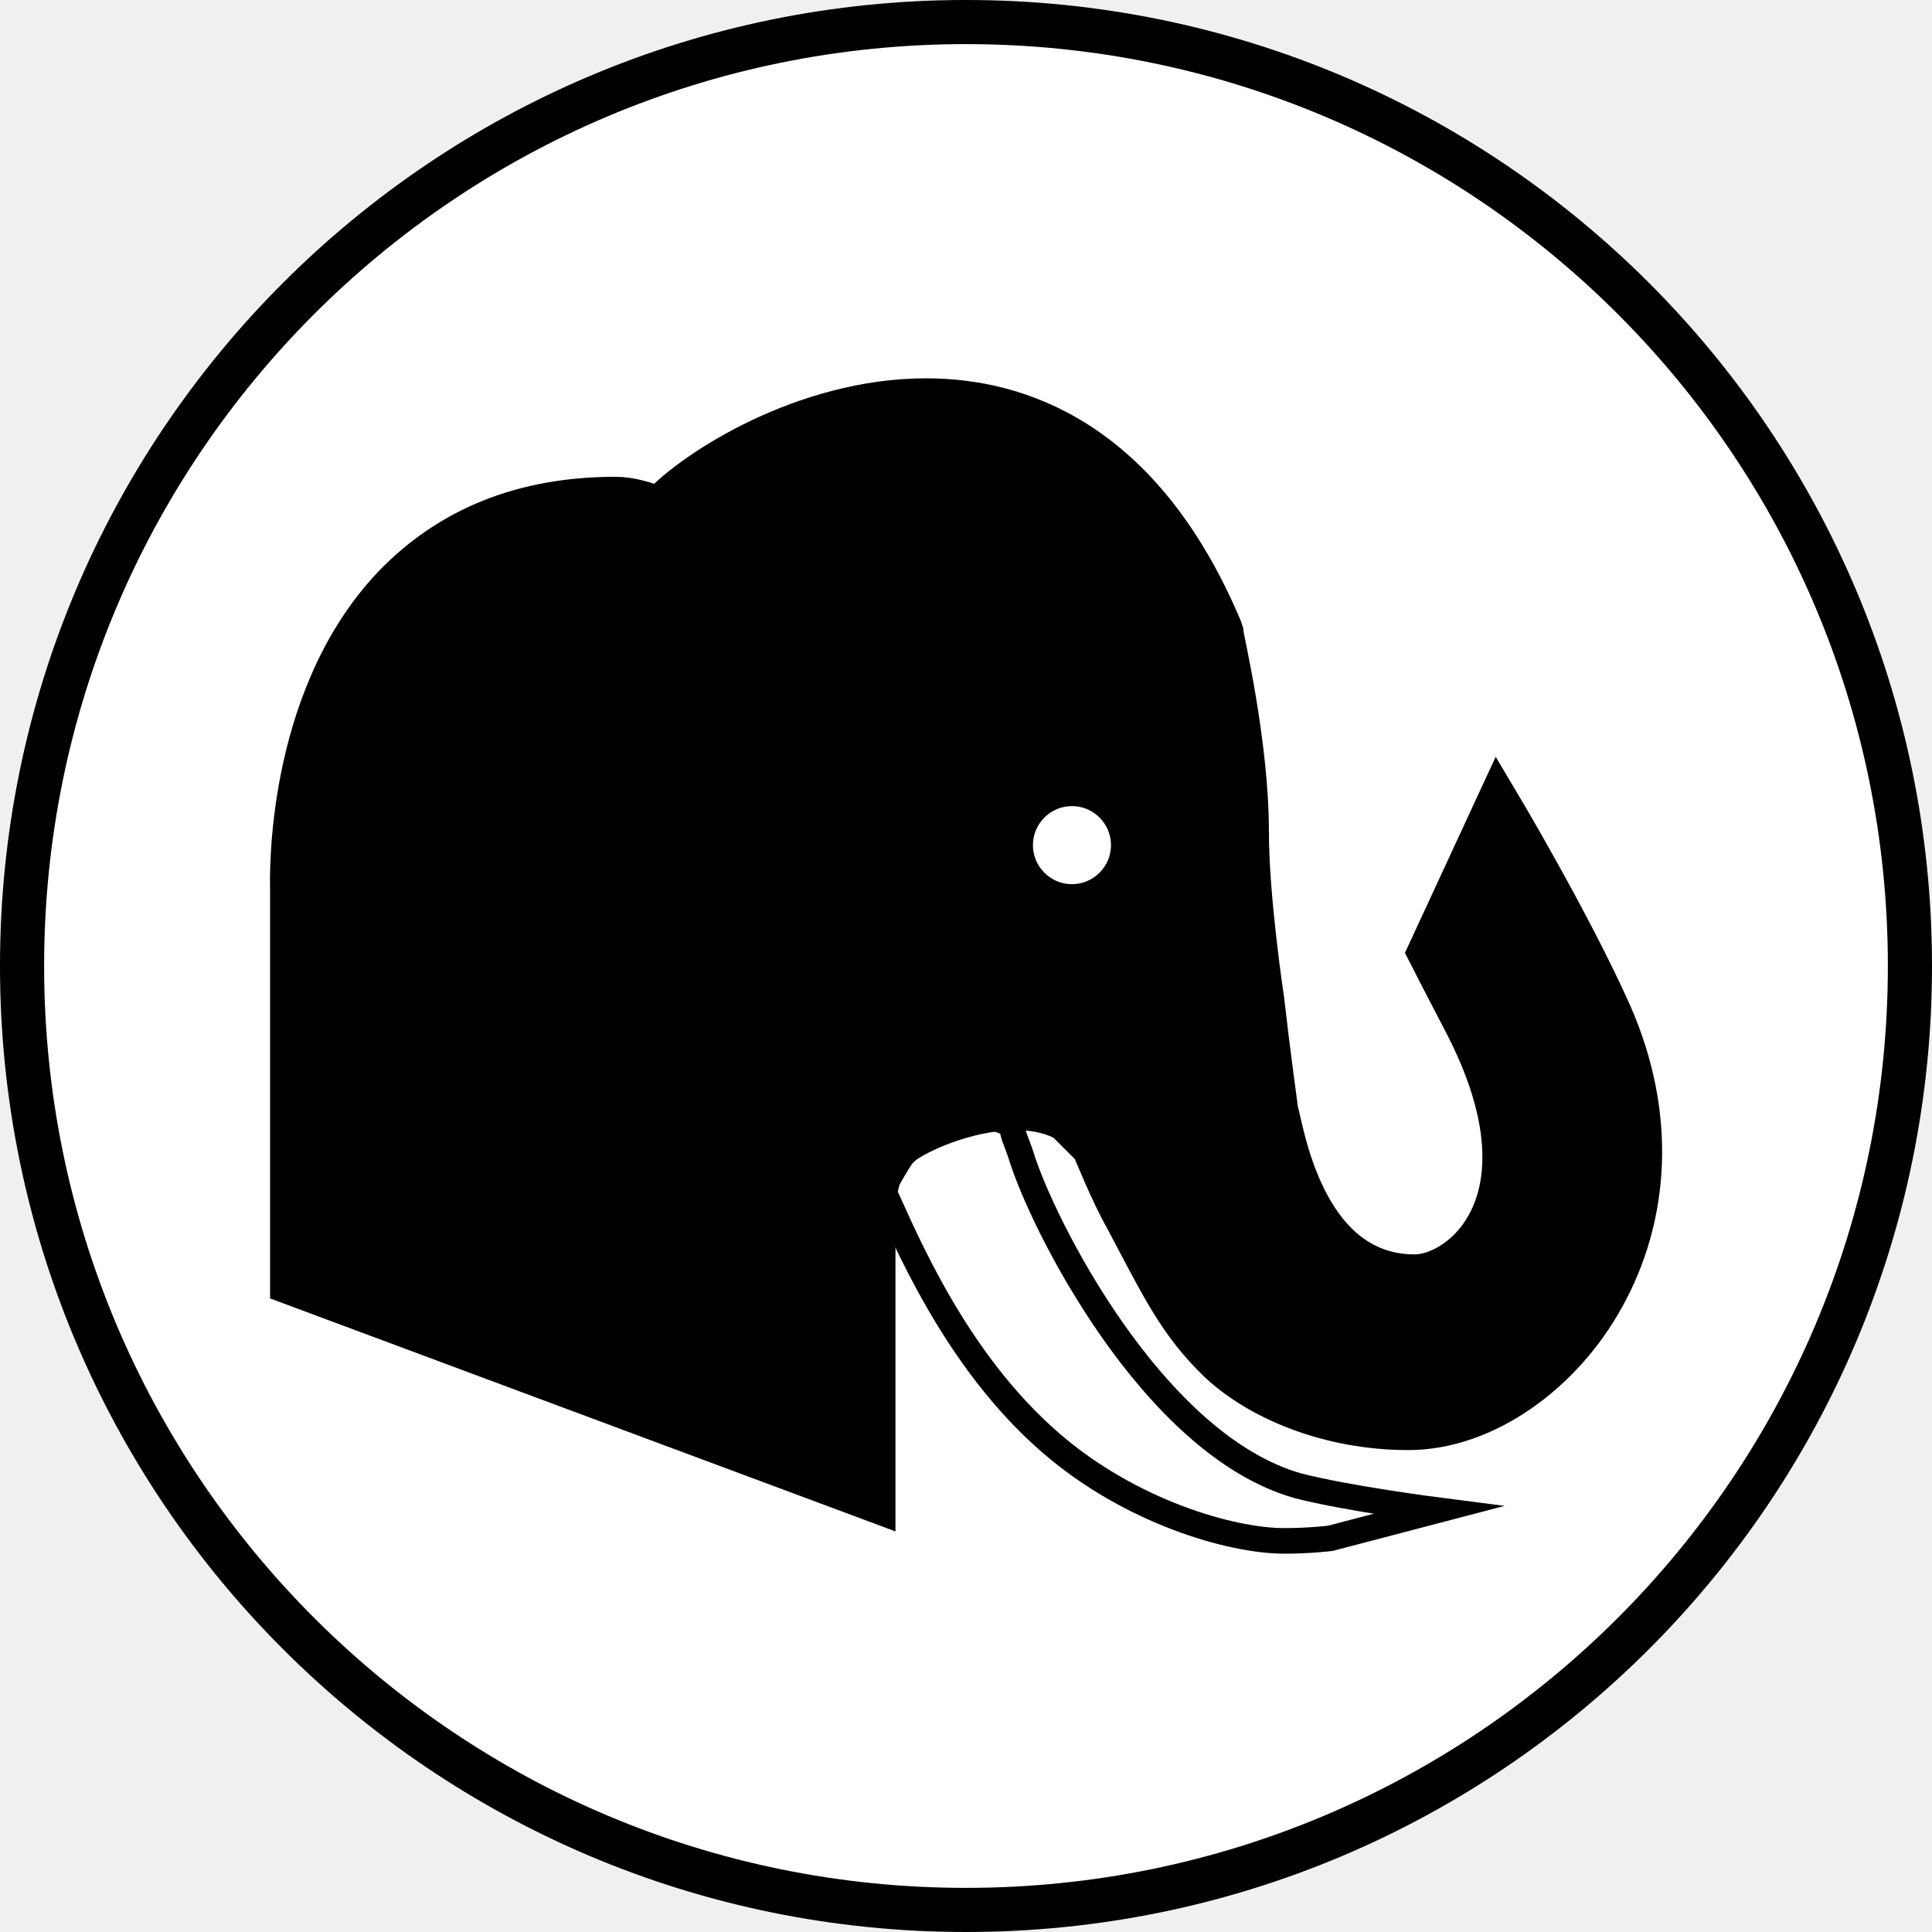
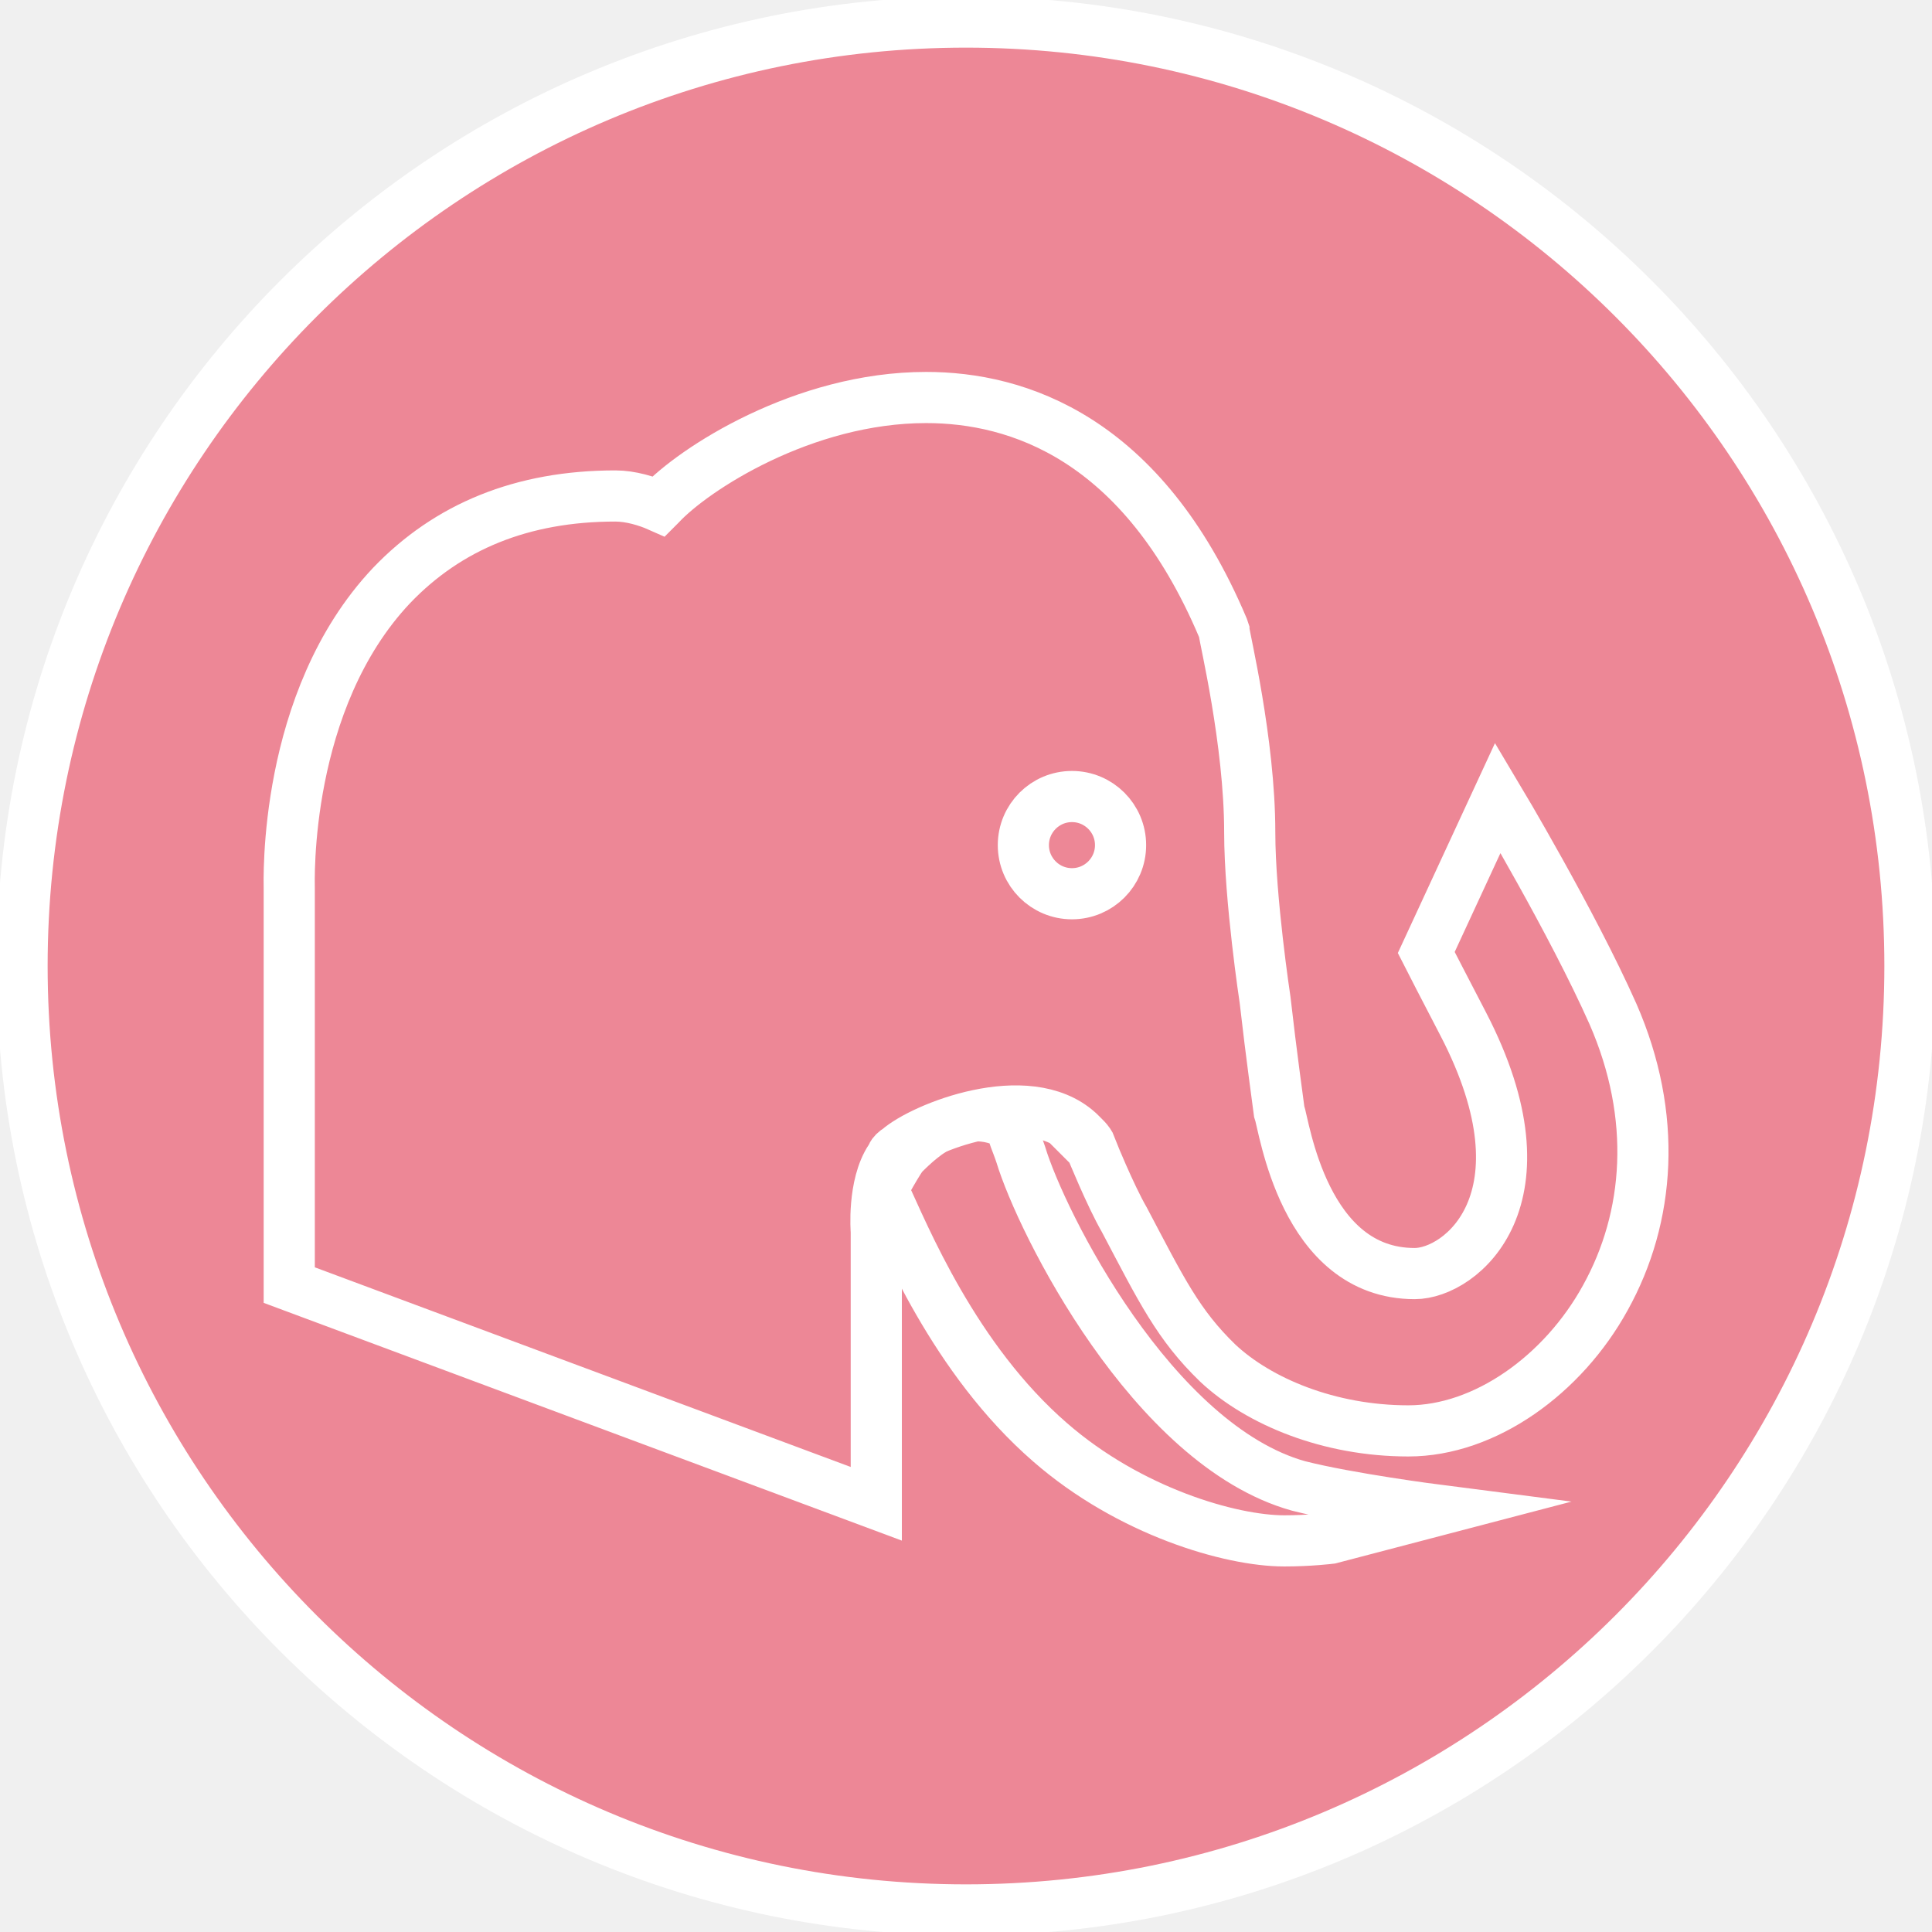
<svg xmlns="http://www.w3.org/2000/svg" version="1.1" id="Ebene_1" x="0px" y="0px" viewBox="0 0 151.062 151.062" enable-background="new 0 0 590 595" xml:space="preserve" width="4.263cm" height="4.263cm">
-   <defs id="defs221" />
  <g id="red_elephant" transform="translate(-14.21833,-151.5714)">
-     <circle style="color:#000000;display:inline;overflow:visible;visibility:visible;opacity:1;fill:#ffffff;fill-opacity:1;fill-rule:nonzero;stroke:#000000;stroke-width:3.45;stroke-linecap:round;stroke-linejoin:miter;stroke-miterlimit:10;stroke-dasharray:none;stroke-dashoffset:0;stroke-opacity:1;marker:none;enable-background:accumulate" id="circle4374" cx="89.749" cy="227.102" r="73.806" />
+     <circle style="color:#000000;display:inline;overflow:visible;visibility:visible;opacity:1;fill:#ed8796;fill-opacity:1;fill-rule:nonzero;stroke:#ffffff;stroke-width:4;stroke-linecap:round;stroke-linejoin:miter;stroke-miterlimit:10;stroke-dasharray:none;stroke-dashoffset:0;stroke-opacity:1;marker:none;enable-background:accumulate" id="circle4374" cx="89.749" cy="227.102" r="73.806" />
    <g transform="translate(176.1984,-2.359043)" id="g4525">
-       <path stroke-miterlimit="10" d="m -60.464,270.111 c -11.4,-3.2 -20.1,-20.6 -21.7,-25.9 -0.4,-1.2 -0.6,-1.4 -0.7,-2.3 -3.9,-2.1 -7,0.8 -8.5,2.3 -0.3,0.3 -1.7,2.8 -1.6,2.7 1.7,3.7 5.6,13.3 13.1,19.8 6.2,5.4 14.1,7.7 18.3,7.7 2,0 3.6,-0.2 3.6,-0.2 l 8.4,-2.2 c 0,0 -7,-0.9 -10.9,-1.9 z" id="path4491" style="fill:#ffffff;fill-opacity:1;stroke:#000000;stroke-width:2;stroke-miterlimit:10;stroke-opacity:1" />
-       <path stroke-miterlimit="10" d="m -35.864,233.211 c -3.2,-7.2 -9,-16.9 -9,-16.9 l -5.6,12.1 c 0.4,0.8 1.3,2.5 2.9,5.6 7.1,13.7 -0.2,19.5 -3.8,19.5 -8.7,0 -10.2,-11.6 -10.6,-12.7 -0.1,-0.8 -0.6,-4.3 -1.1,-8.7 0,0 -1.2,-7.9 -1.2,-13.1 0,-7.1 -2,-15.3 -2,-15.7 l -0.1,-0.3 c -6.3,-14.9 -16.1,-18 -23.2,-18 -9.6,0 -18.2,5.6 -20.8,8.4 l -0.1,0.1 c -0.9,-0.4 -2.2,-0.8 -3.4,-0.8 -7.3,0 -13.1,2.4 -17.5,7 -8.5,9 -8,23.2 -8,23.7 l 0,31 45.9,17.1 0,-20.2 0,-1.1 0,0 c 0,0 -0.3,-3.6 1.1,-5.7 0.1,-0.1 0.1,-0.2 0.1,-0.2 l 0,0 c 0.1,-0.2 0.3,-0.4 0.5,-0.5 1.9,-1.7 10.1,-5 14.1,-1.4 l 0,0 0,0 c 0.4,0.4 0.819,0.74 1,1.2 l -0.1,0 0.1,0.1 c 0,0 1.5,3.7 2.6,5.6 2.9,5.5 4.2,8.2 7.3,11.2 3.2,3 8.7,5.3 14.9,5.3 6,0 12.1,-4.4 15.4,-10.4 3.5,-6.3 4.1,-14.2 0.6,-22.2 z" id="path4493" style="fill:#000000;fill-opacity:1;stroke:#000000;stroke-width:3;stroke-miterlimit:10;stroke-dasharray:none;stroke-opacity:1" />
-       <circle style="fill:#ffffff;fill-opacity:1;stroke:#000000;stroke-width:1.5;stroke-miterlimit:10;stroke-dasharray:none;stroke-opacity:1" id="circle4495" r="3.8" cy="220.011" cx="-78.164" stroke-miterlimit="10" />
+       <path stroke-miterlimit="10" d="m -60.464,270.111 c -11.4,-3.2 -20.1,-20.6 -21.7,-25.9 -0.4,-1.2 -0.6,-1.4 -0.7,-2.3 -3.9,-2.1 -7,0.8 -8.5,2.3 -0.3,0.3 -1.7,2.8 -1.6,2.7 1.7,3.7 5.6,13.3 13.1,19.8 6.2,5.4 14.1,7.7 18.3,7.7 2,0 3.6,-0.2 3.6,-0.2 l 8.4,-2.2 c 0,0 -7,-0.9 -10.9,-1.9 z" id="path4491" style="fill:#ed8796;fill-opacity:1;stroke:#ffffff;stroke-width:4;stroke-miterlimit:10;stroke-opacity:1" />
+       <path stroke-miterlimit="10" d="m -35.864,233.211 c -3.2,-7.2 -9,-16.9 -9,-16.9 l -5.6,12.1 c 0.4,0.8 1.3,2.5 2.9,5.6 7.1,13.7 -0.2,19.5 -3.8,19.5 -8.7,0 -10.2,-11.6 -10.6,-12.7 -0.1,-0.8 -0.6,-4.3 -1.1,-8.7 0,0 -1.2,-7.9 -1.2,-13.1 0,-7.1 -2,-15.3 -2,-15.7 l -0.1,-0.3 c -6.3,-14.9 -16.1,-18 -23.2,-18 -9.6,0 -18.2,5.6 -20.8,8.4 l -0.1,0.1 c -0.9,-0.4 -2.2,-0.8 -3.4,-0.8 -7.3,0 -13.1,2.4 -17.5,7 -8.5,9 -8,23.2 -8,23.7 l 0,31 45.9,17.1 0,-20.2 0,-1.1 0,0 c 0,0 -0.3,-3.6 1.1,-5.7 0.1,-0.1 0.1,-0.2 0.1,-0.2 l 0,0 c 0.1,-0.2 0.3,-0.4 0.5,-0.5 1.9,-1.7 10.1,-5 14.1,-1.4 l 0,0 0,0 c 0.4,0.4 0.819,0.74 1,1.2 l -0.1,0 0.1,0.1 c 0,0 1.5,3.7 2.6,5.6 2.9,5.5 4.2,8.2 7.3,11.2 3.2,3 8.7,5.3 14.9,5.3 6,0 12.1,-4.4 15.4,-10.4 3.5,-6.3 4.1,-14.2 0.6,-22.2 z" id="path4493" style="fill:#ed8796;fill-opacity:1;stroke:#ffffff;stroke-width:4;stroke-miterlimit:10;stroke-dasharray:none;stroke-opacity:1" />
+       <circle style="fill:#ed8796;fill-opacity:1;stroke:#ffffff;stroke-width:4;stroke-miterlimit:10;stroke-dasharray:none;stroke-opacity:1" id="circle4495" r="3.8" cy="220.011" cx="-78.164" stroke-miterlimit="10" />
    </g>
  </g>
</svg>
